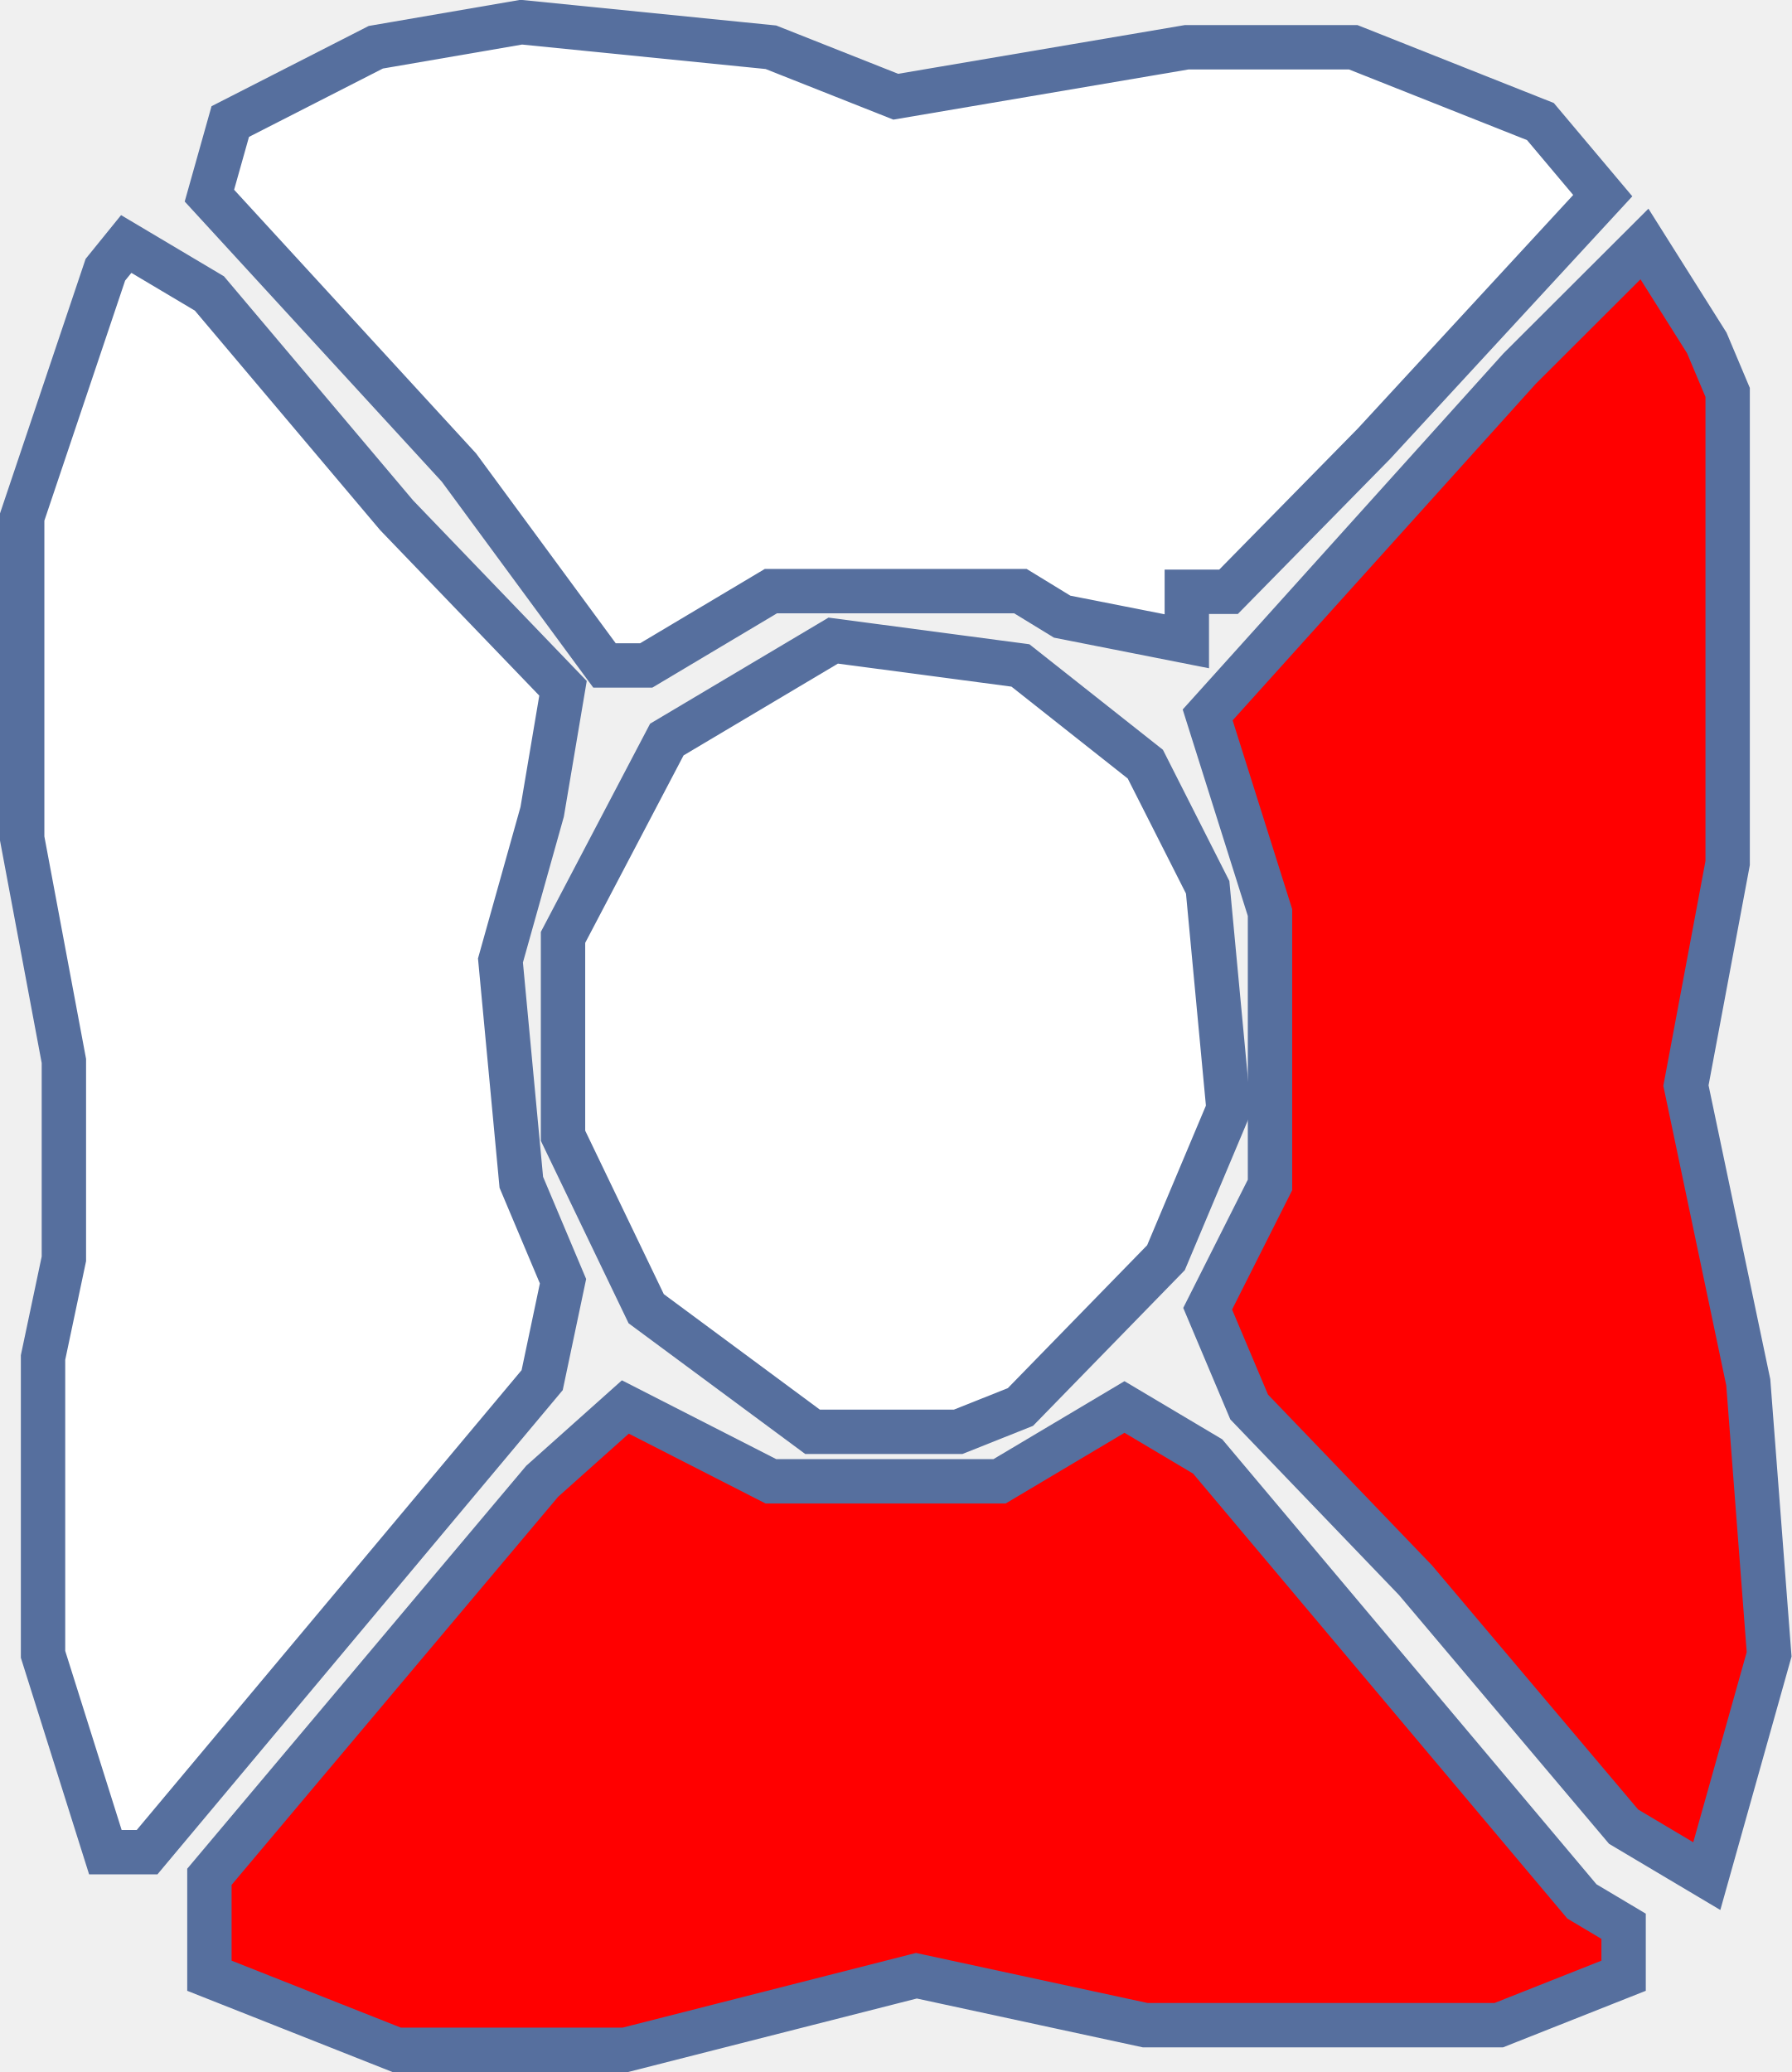
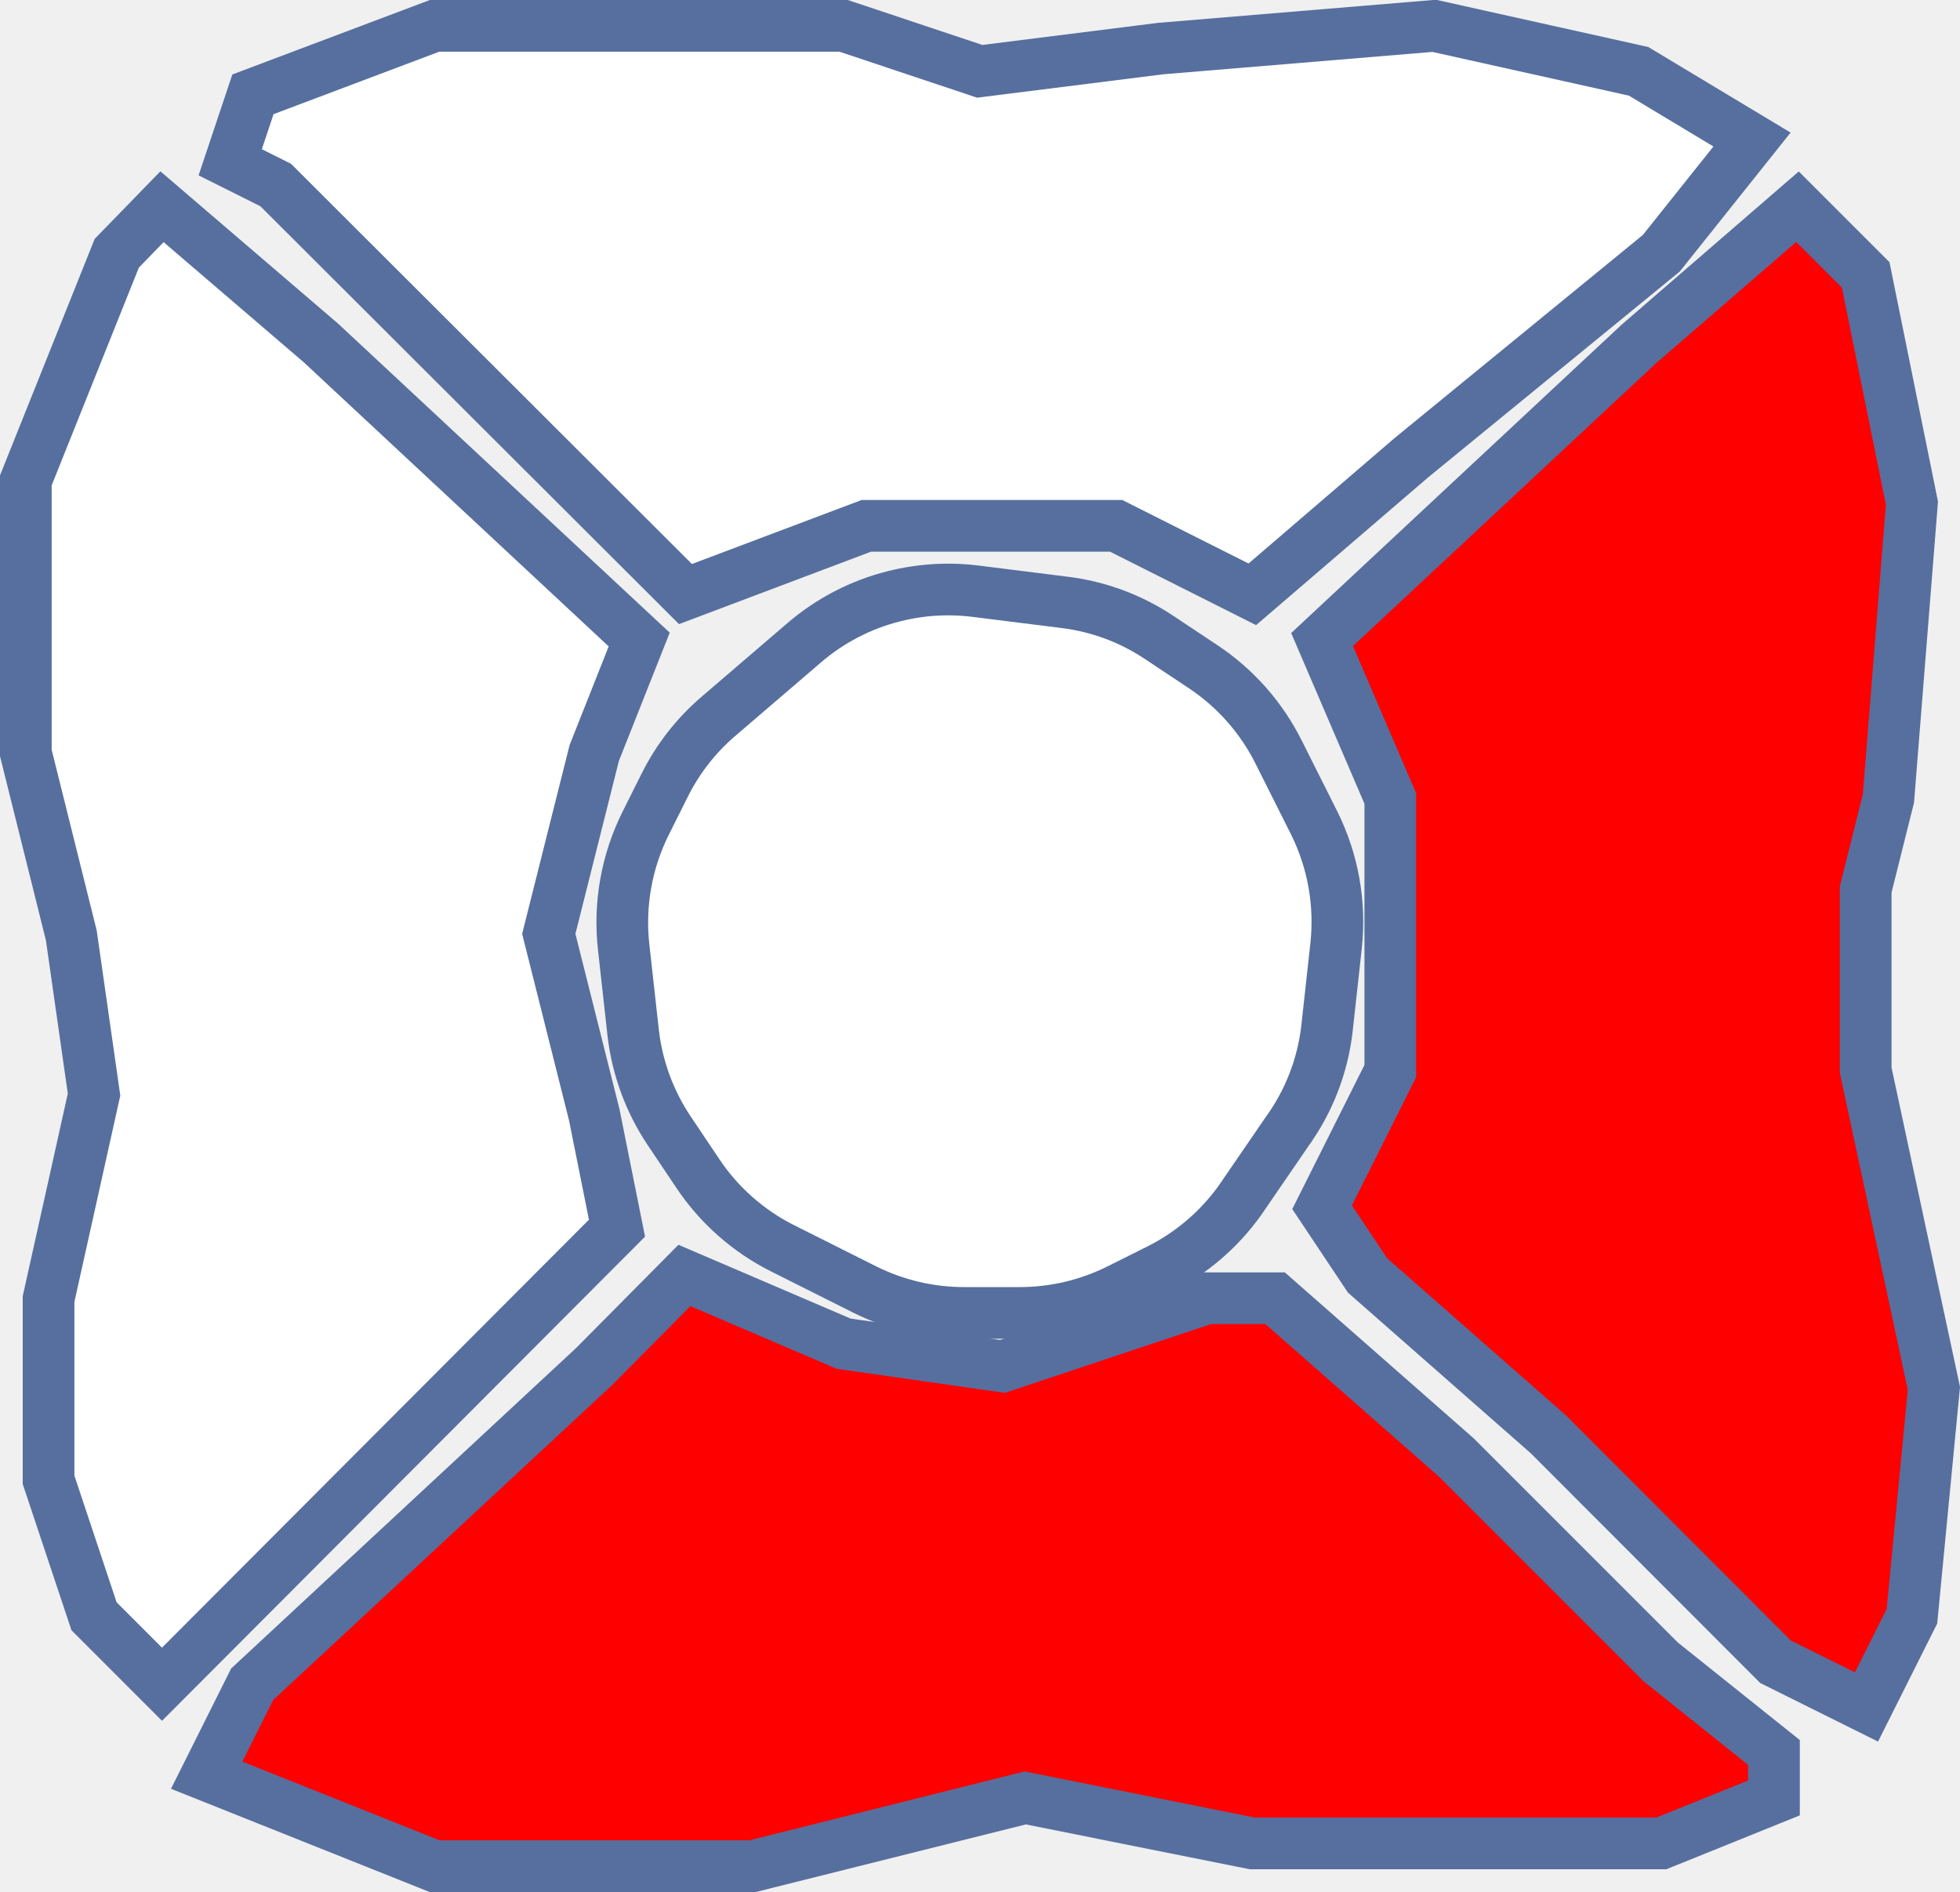
- <svg xmlns="http://www.w3.org/2000/svg" viewBox="0 0 80.76 93.41">
+ <svg xmlns="http://www.w3.org/2000/svg" viewBox="0 0 75.86 73.22">
  <defs>
    <style>.cls-1{fill:red;}.cls-1,.cls-2{stroke:#566f9e;stroke-miterlimit:10;stroke-width:2px;}.cls-2{fill:#fff;}</style>
  </defs>
  <g id="Layer_2" data-name="Layer 2">
    <g id="Layer_2-2" data-name="Layer 2">
-       <g id="Layer_2-3" data-name="Layer 2">
-         <g id="Layer_2-2-2" data-name="Layer 2-2">
-           <path class="cls-1" d="M28.19,63.43l6.56,3.35H45.06l5.63-3.35,3.75,2.23L71.31,85.72l1.88,1.12v2.23L67.56,91.3H51.63L41.31,89.07,28.19,92.41H17.88L9.44,89.07V84.61l15-17.83Z" />
-           <path class="cls-2" d="M5.69,11l3.75,2.23,8.44,10,7.5,7.8-.94,5.57L22.56,43.3l.94,10,1.88,4.46-.94,4.46L6.63,83.5H4.75L1.94,74.58V61.2l.94-4.45V47.83L1,37.8V23.31L4.75,12.16Z" />
-           <path class="cls-2" d="M23.5,1,34.75,2.13l5.63,2.23L53.5,2.13H61l8.44,3.35,2.81,3.34L61.94,20l-6.56,6.68H53.5v2.23l-5.62-1.11L46,26.65H34.75L29.13,30H27.25l-6.56-8.92L9.44,8.82l.94-3.34,6.56-3.35Z" />
-           <path class="cls-1" d="M74.13,11l2.81,4.46.94,2.23V38.91L76,48.94l2.81,13.38.94,12.26-2.81,10-3.75-2.23L63.81,71.24l-7.5-7.81L54.44,59l2.81-5.58V41.14l-2.81-8.91L68.5,16.62Z" />
-           <path class="cls-2" d="M37.56,28.88,46,30l5.63,4.45L54.44,40l.94,10L52.56,56.7,46,63.43l-2.81,1.12H36.63L29.13,59,25.38,51.2V42.26l4.68-8.92Z" />
-         </g>
-       </g>
+       <path class="cls-1" d="M26.49,49.36,32.65,52l6.15.88,7.91-2.64h2.64l7,6.15,7.92,7.92,4.39,3.51v1.76L64.3,71.34H48.47l-8.79-1.76L29.13,72.22H16.82L8,68.7l1.76-3.52L23,52.88Z" />
+       <path class="cls-2" d="M6.27,8l6.16,5.28L24.74,24.75,23,29.14l-1.76,7,1.76,7,.88,4.39L6.27,65.18,3.64,62.55,1.88,57.27v-7l1.76-7.91-.88-6.16L1,29.14V18.59L4.52,9.8Z" />
+       <path class="cls-1" d="M69.57,8l2.64,2.64L74,19.47,73.09,30.9l-.88,3.52v7l2.64,12.31L74,62.55l-1.76,3.51-3.52-1.75-8.79-8.8-7-6.15-1.76-2.64,2.64-5.27V30.9l-2.64-6.15L63.42,13.32Z" />
+       <path class="cls-2" d="M16.82,1H32.65l5.27,1.76,7-.88L55.51,1l7.91,1.76L67.81,5.4,64.3,9.8l-9.67,7.91L48.47,23,43.2,20.35H33.53l-7,2.64L10.67,7.16,8.91,6.28l.88-2.63Z" />
+       <path class="cls-2" d="M37.76,22.88l3.43.43a8.44,8.44,0,0,1,3.69,1.37l1.7,1.13a8.57,8.57,0,0,1,2.91,3.3l1.37,2.73a8.59,8.59,0,0,1,.85,4.78l-.35,3.18a8.46,8.46,0,0,1-1.55,4L48,46.44a8.59,8.59,0,0,1-3.14,2.69l-1.56.78a8.62,8.62,0,0,1-3.83.9H37.31a8.62,8.62,0,0,1-3.83-.9l-3.19-1.6A8.57,8.57,0,0,1,27,45.4L25.9,43.76A8.58,8.58,0,0,1,24.51,40l-.37-3.33A8.59,8.59,0,0,1,25,31.84l.73-1.46a8.49,8.49,0,0,1,2.09-2.67l3.3-2.83a8.5,8.5,0,0,1,3.5-1.81h0A8.57,8.57,0,0,1,37.76,22.88Z" />
    </g>
  </g>
</svg>
